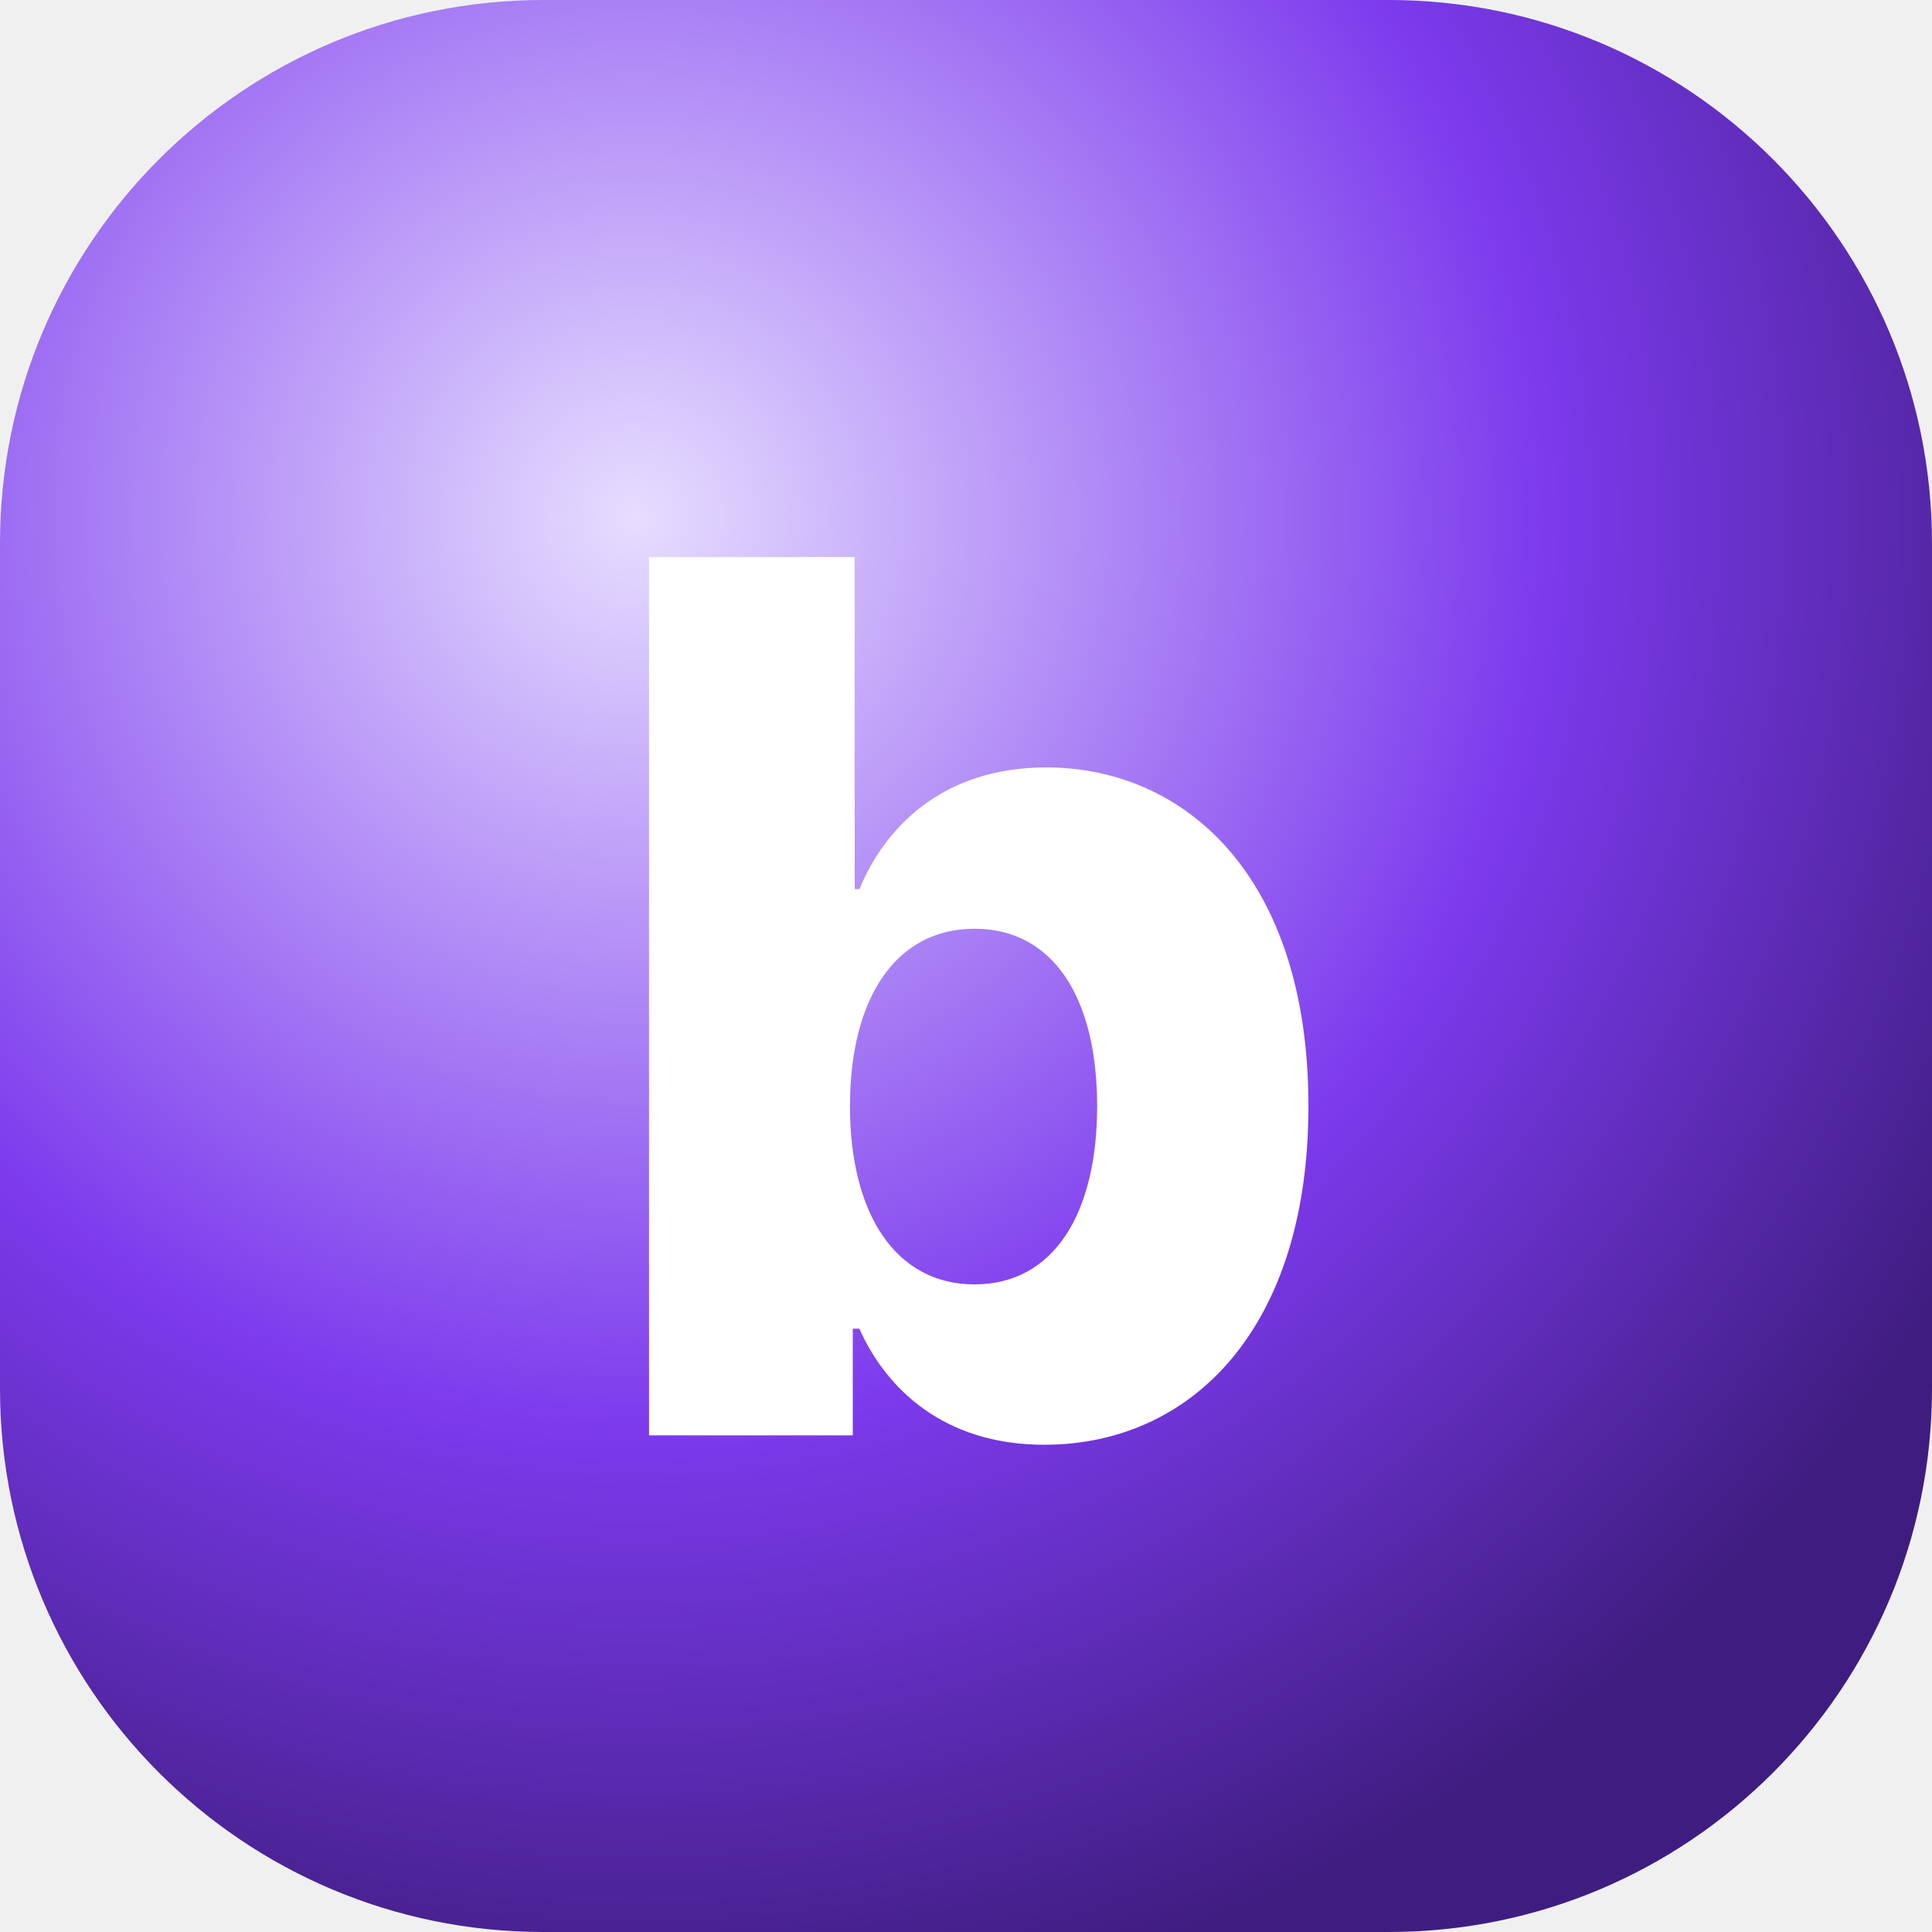
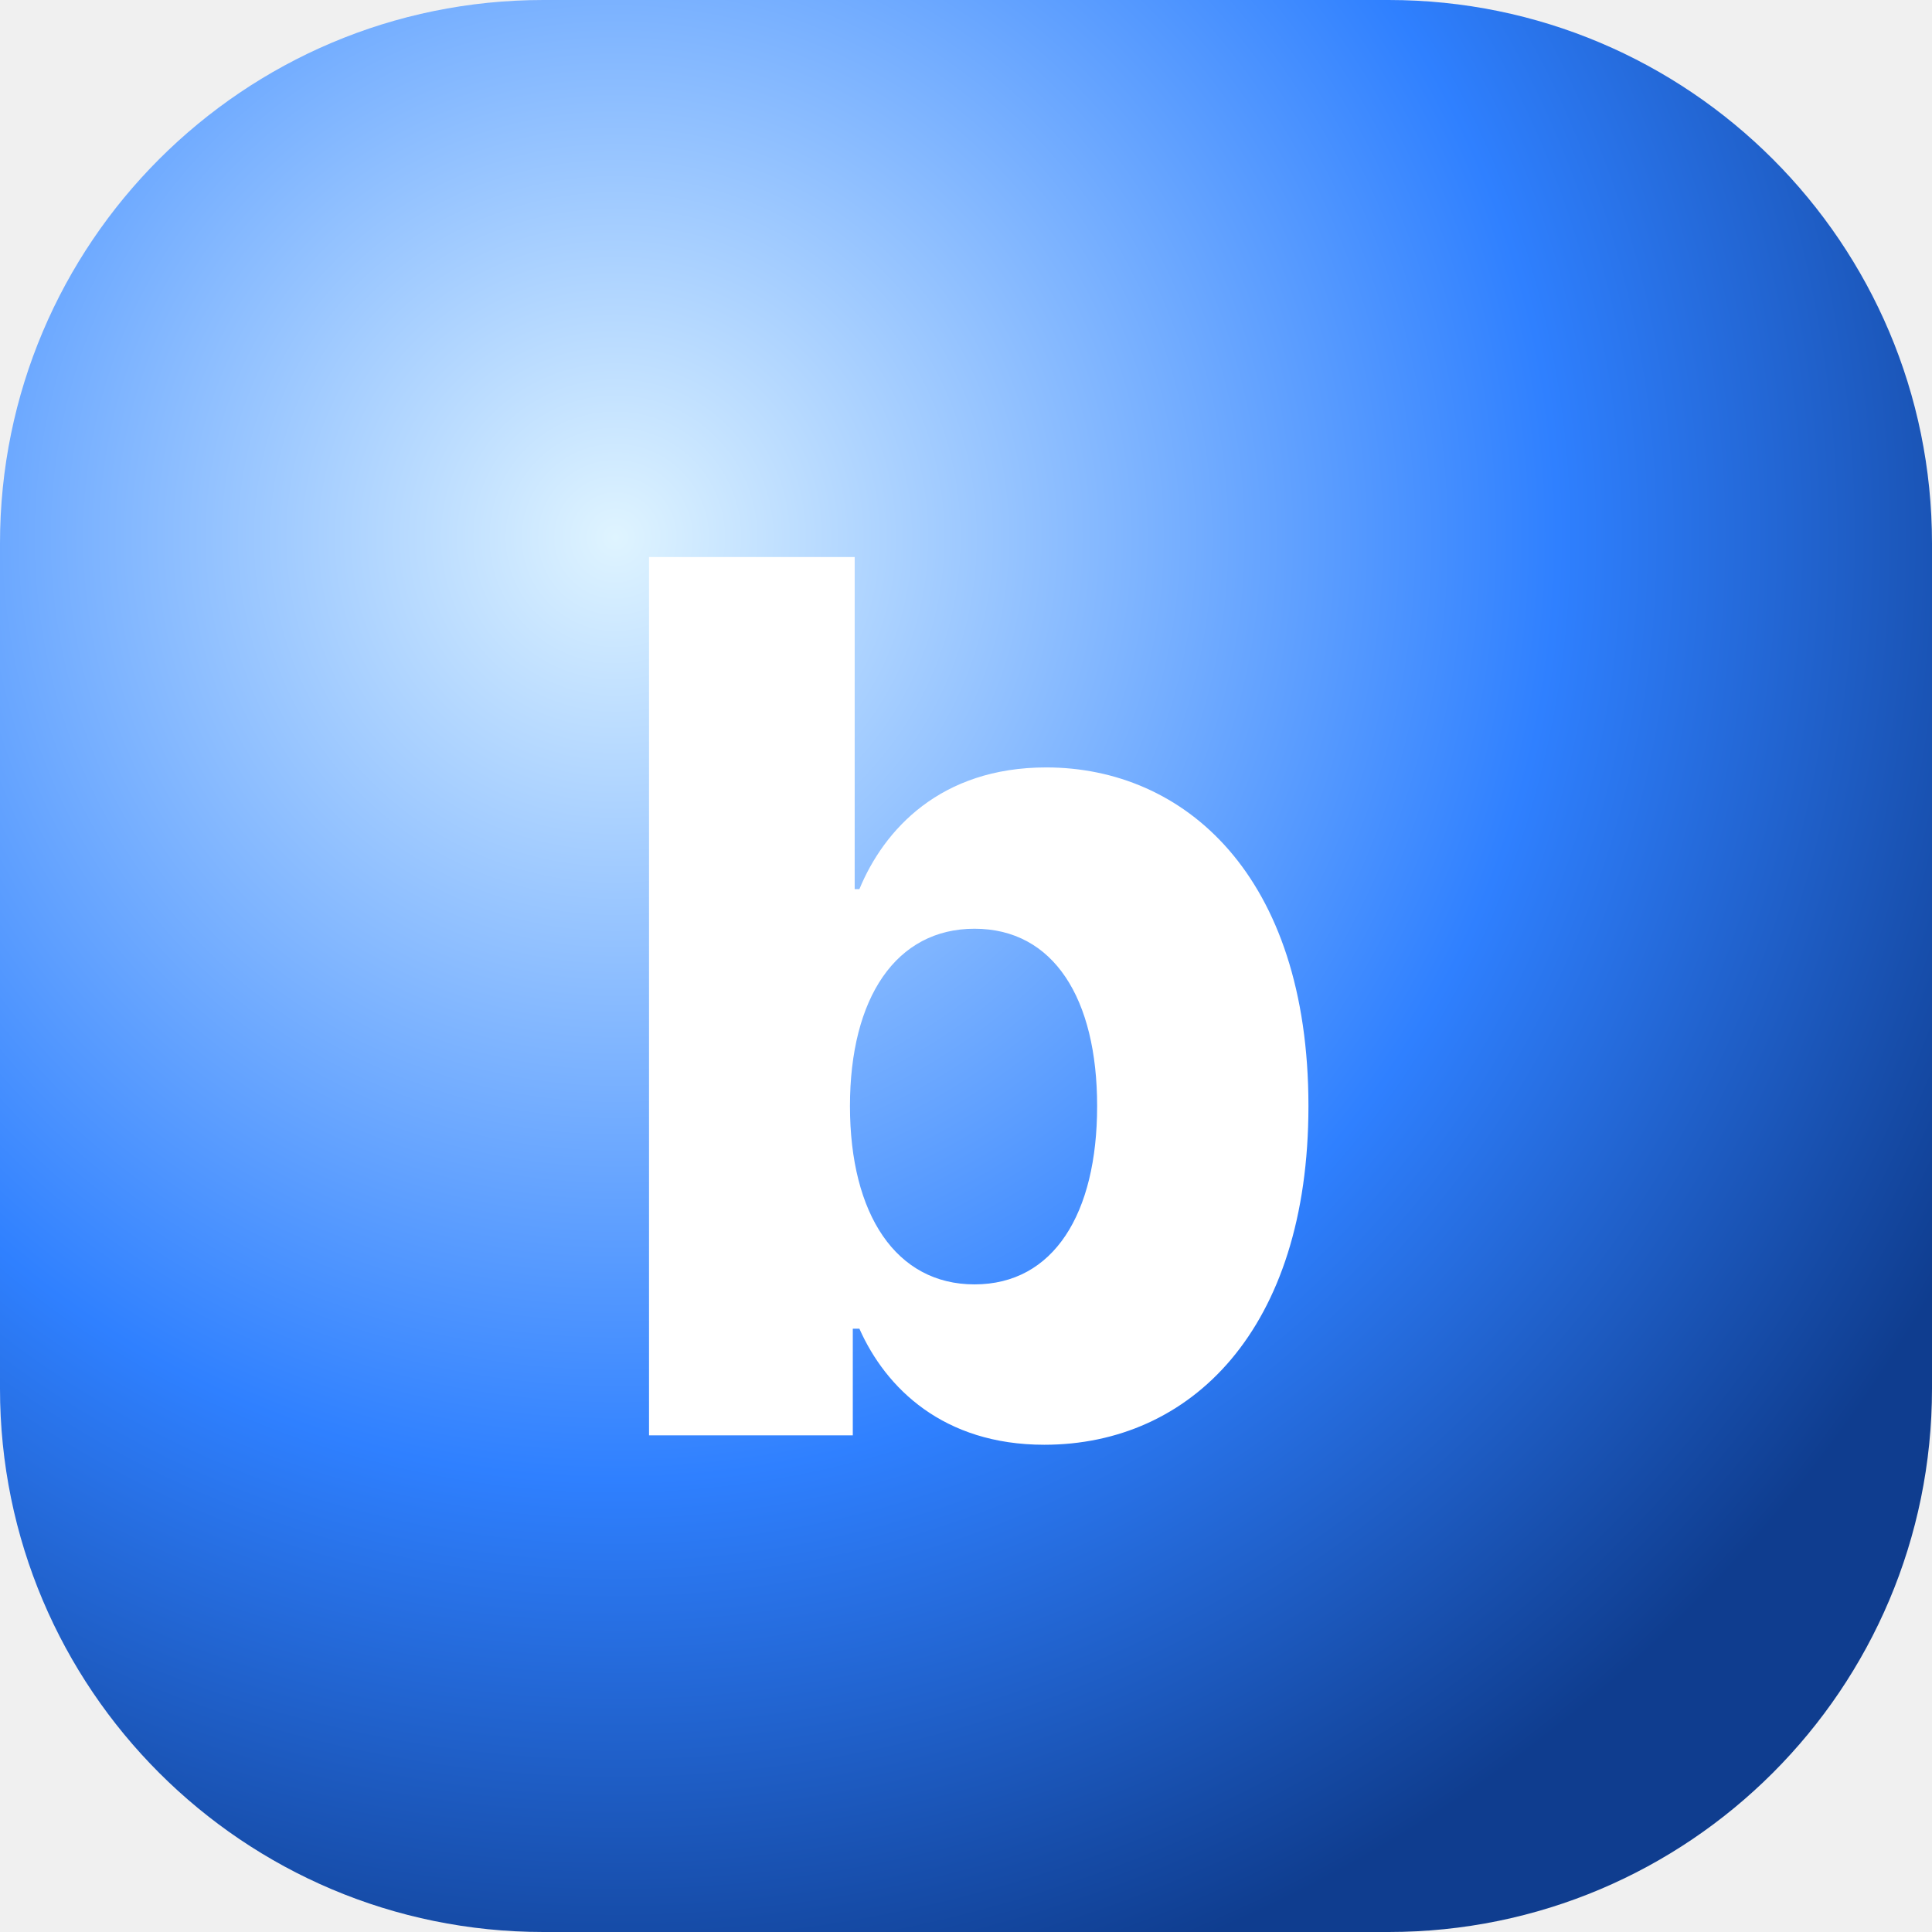
<svg xmlns="http://www.w3.org/2000/svg" width="32" height="32" viewBox="0 0 32 32">
  <defs>
-     <radialGradient id="b" cx="33%" cy="27%" r="78%">
-       <stop offset="0" stop-color="#e6ddff" />
-       <stop offset="0.6" stop-color="#7c3aed" />
-       <stop offset="1" stop-color="#3f1d80" />
+     <radialGradient id="b" cx="32%" cy="28%" r="78%">
+       <stop offset="0" stop-color="#dff4ff" />
+       <stop offset="0.62" stop-color="#2f80ff" />
+       <stop offset="1" stop-color="#0f3d8f" />
    </radialGradient>
  </defs>
  <rect width="32" height="32" rx="9" fill="url(#b)" />
-   <text x="16" y="16.5" text-anchor="middle" dominant-baseline="central" font-family="Inter, -apple-system, 'Segoe UI', Roboto, Helvetica, Arial, sans-serif" font-weight="800" font-size="20" fill="#ffffff">b</text>
+   <text x="16" y="16.5" text-anchor="middle" dominant-baseline="central" font-family="Archivo, Inter, -apple-system, 'Segoe UI', Roboto, Helvetica, Arial, sans-serif" font-weight="800" font-size="20" fill="#ffffff">b</text>
</svg>
